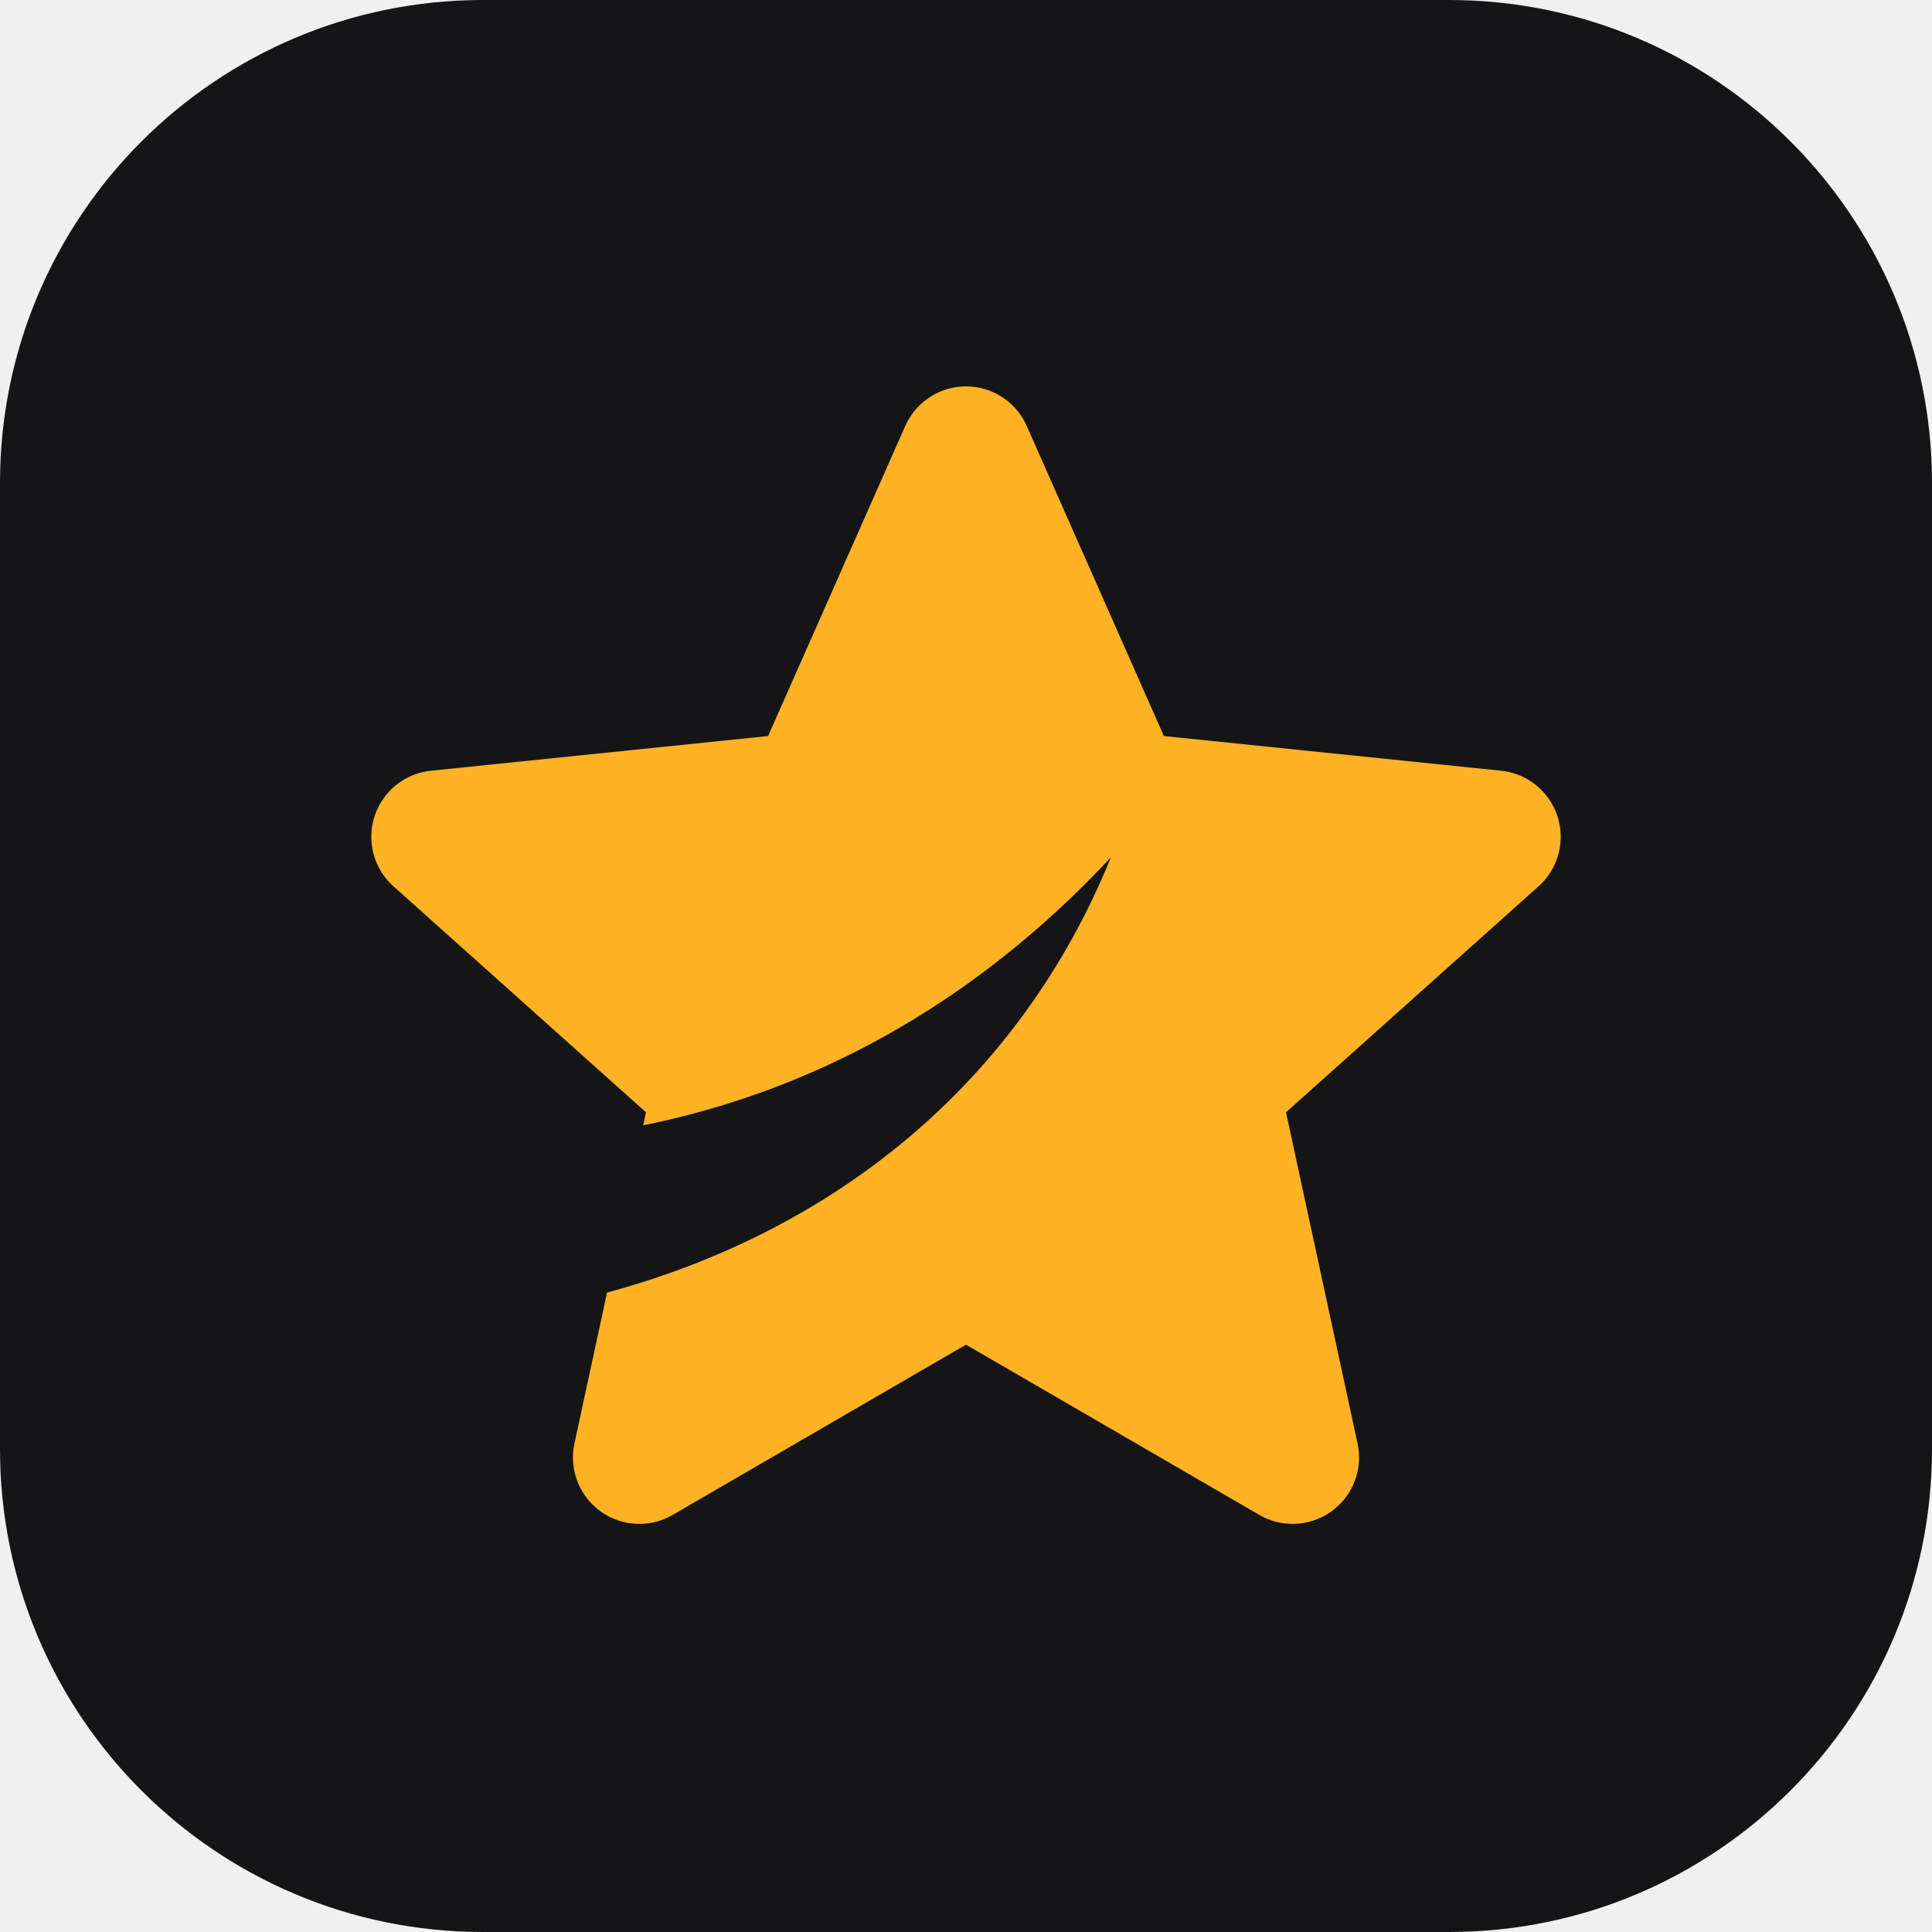
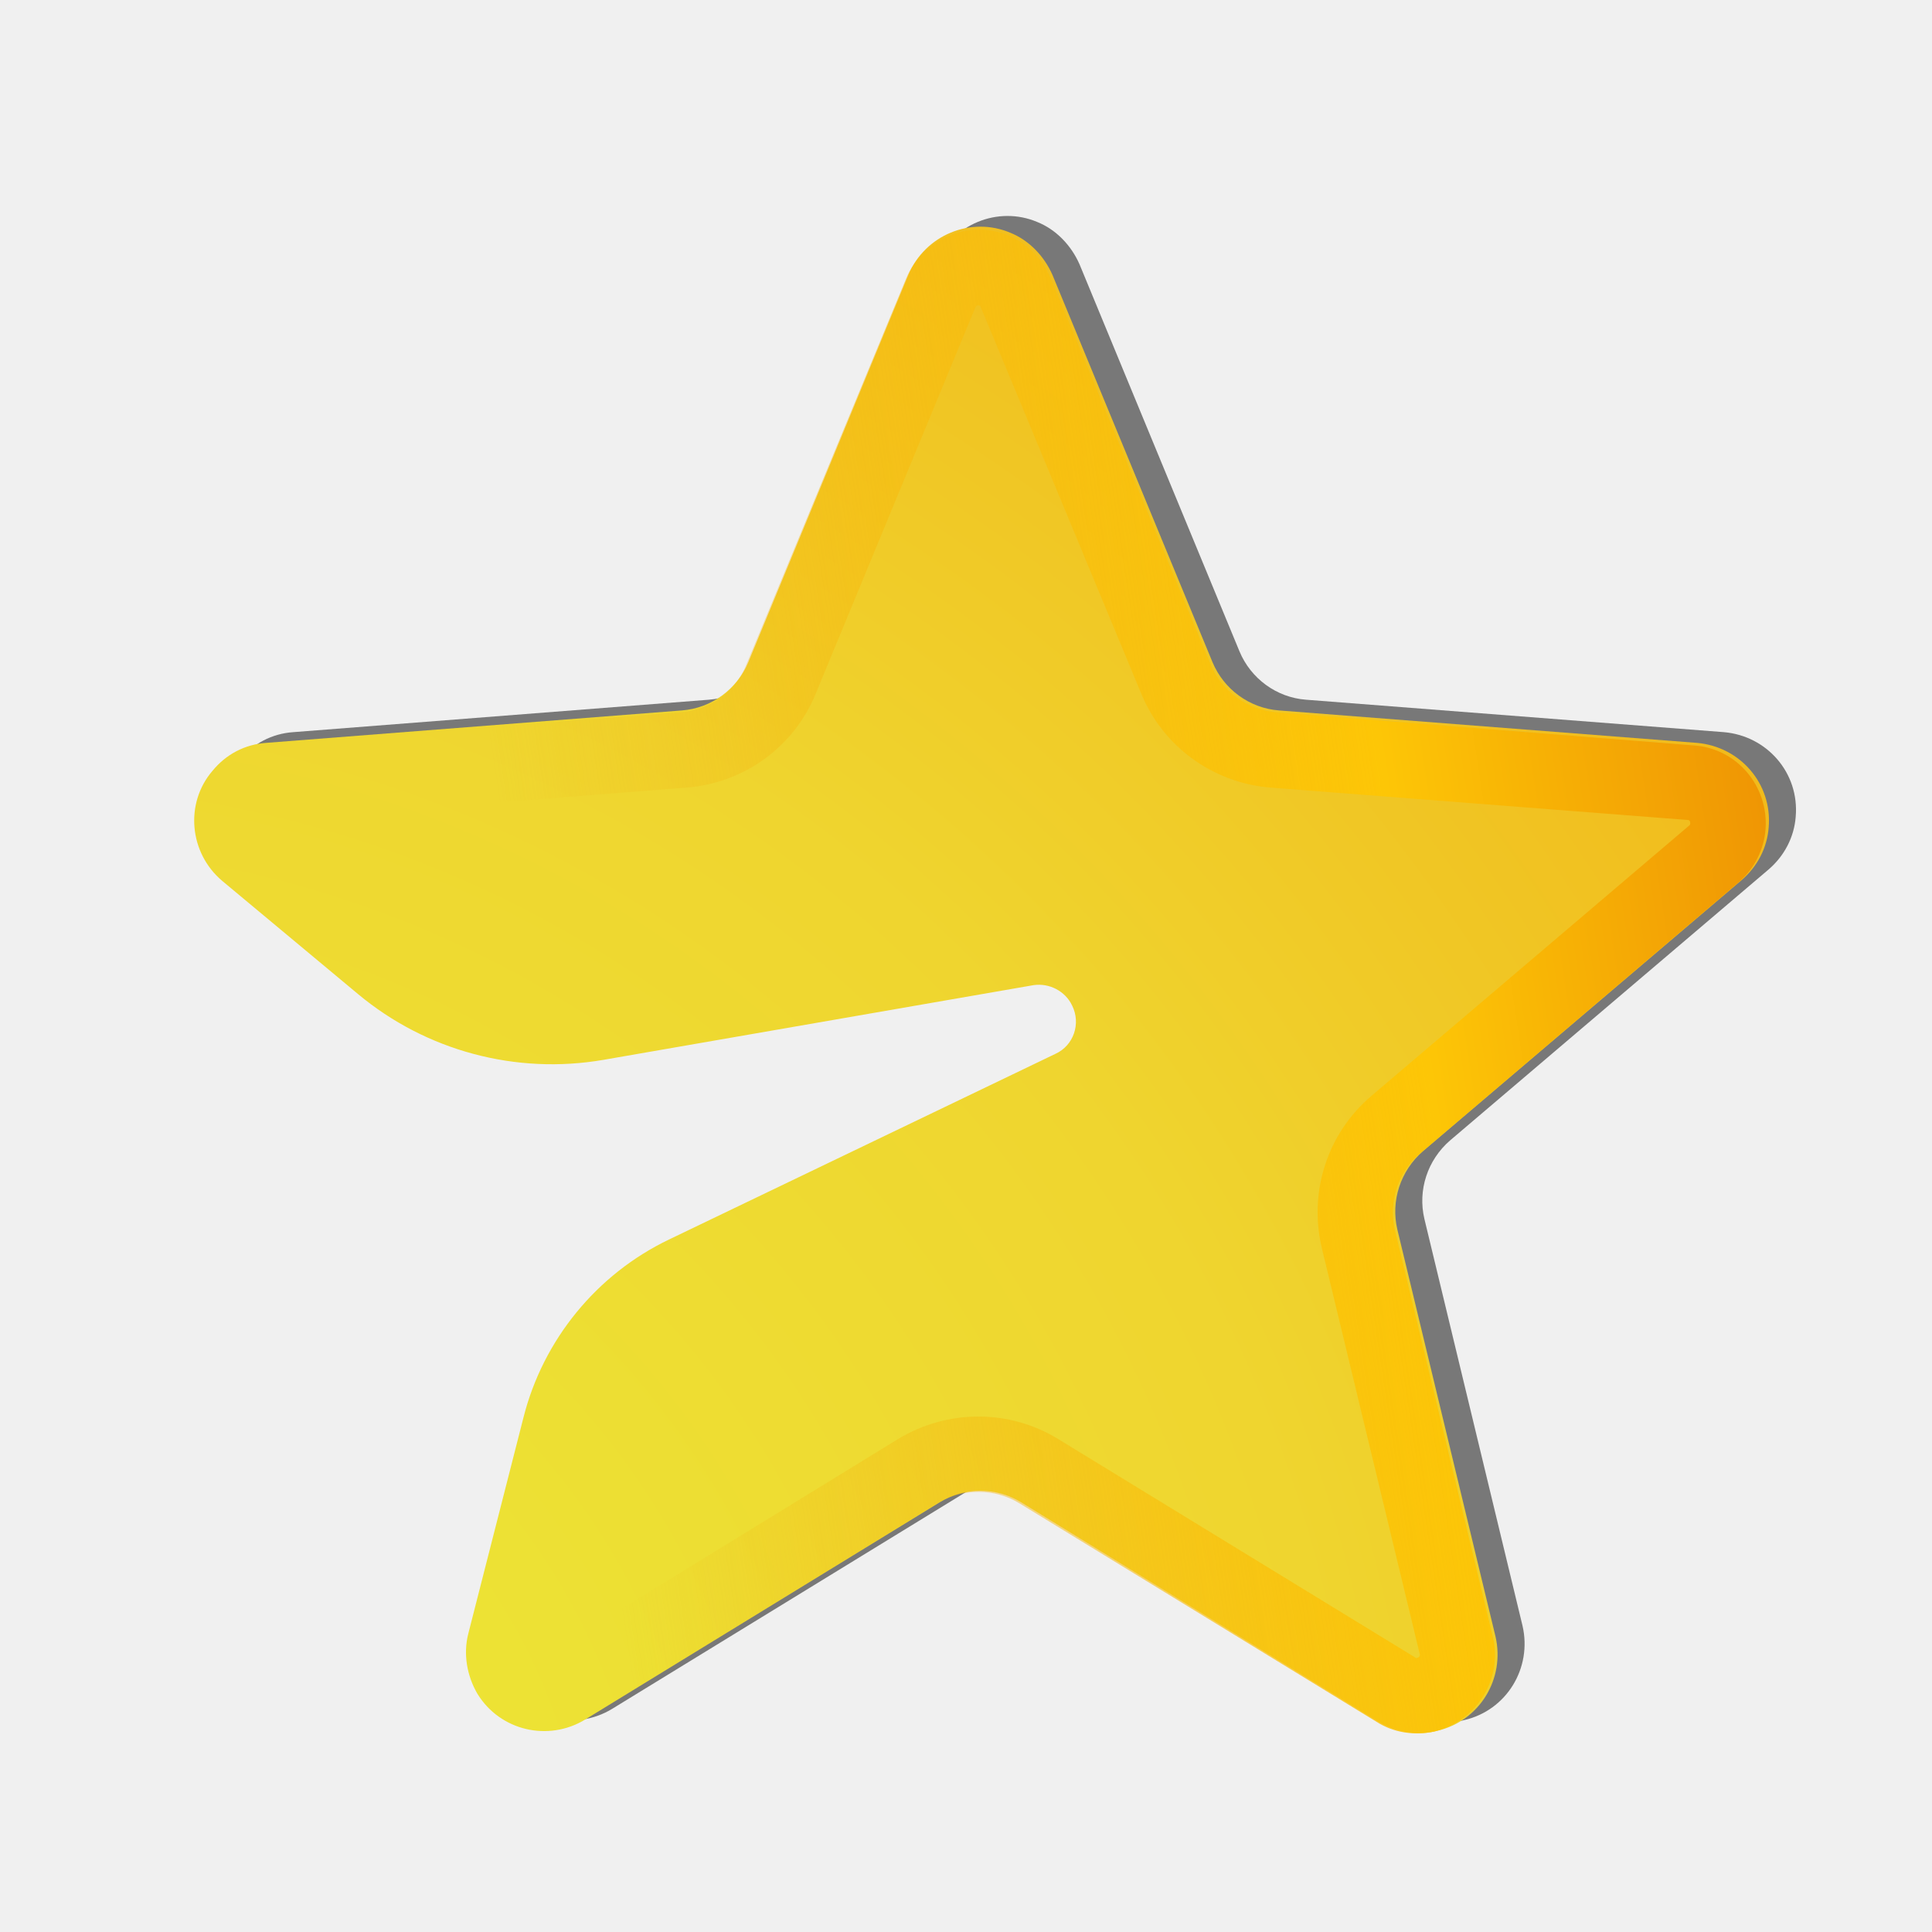
- <svg xmlns="http://www.w3.org/2000/svg" viewBox="0 0 32 32">
-   <rect width="32" height="32" rx="8" fill="#151517" />
-   <g transform="translate(4 4)">
-     <defs>
-       <mask id="cut" maskUnits="userSpaceOnUse" x="0" y="0" width="24" height="24">
-         <rect width="24" height="24" fill="#fff" />
-         <path fill="#000" d="M4.6 14.9c3.6-.2 7-1.7 9.8-4.7-1.5 3.7-4.6 6.3-8.7 7.3z" />
-       </mask>
-     </defs>
-     <path d="M12 3.5L14.53 9.22L20.75 9.86L16.09 14.03L17.41 20.14L12 17L6.59 20.14L7.91 14.03L3.25 9.86L9.47 9.22Z" fill="#ffb224" stroke="#ffb224" stroke-width="2.2" stroke-linejoin="round" mask="url(#cut)" />
+ <svg xmlns="http://www.w3.org/2000/svg" xmlns:xlink="http://www.w3.org/1999/xlink" viewBox="0 0 512 512" width="24" height="24" preserveAspectRatio="xMidYMid meet">
+   <defs>
+     <clipPath id="s2">
+       <rect width="512" height="512" x="0" y="0" />
+     </clipPath>
+     <linearGradient id="s6" spreadMethod="pad" gradientUnits="userSpaceOnUse" x1="-3.72" y1="-0.5" x2="12.77" y2="-3">
+       <stop offset="0%" stop-color="rgb(242,171,16)" stop-opacity="0" />
+       <stop offset="35%" stop-color="rgb(248,185,11)" stop-opacity="0.5" />
+       <stop offset="70%" stop-color="rgb(253,198,6)" stop-opacity="1" />
+       <stop offset="85%" stop-color="rgb(246,173,5)" stop-opacity="1" />
+       <stop offset="100%" stop-color="rgb(239,149,4)" stop-opacity="1" />
+     </linearGradient>
+     <g id="s7">
+       <g clip-path="url(#s8)" transform="matrix(1,0,0,1,0,0)" opacity="1">
+         <g clip-path="url(#s12)" transform="matrix(1,0,0,1,0,0)" opacity="1">
+           <g transform="matrix(20,0,0,20,-3293.88,-3322.93)" opacity="1">
+             <g opacity="1" transform="matrix(1,0,0,1,177.70,179.13)">
+               <path fill="rgb(0,0,0)" fill-opacity="1" d=" M-5.25,9.80 C-5.25,9.80 -0.55,6.92 -0.55,6.92 C-0.22,6.72 0.19,6.72 0.52,6.92 C0.52,6.92 5.26,9.83 5.26,9.83 C5.49,9.97 5.78,10.02 6.04,9.95 C6.60,9.82 6.94,9.26 6.81,8.70 C6.81,8.70 5.51,3.31 5.51,3.31 C5.42,2.93 5.55,2.53 5.85,2.27 C5.85,2.27 10.07,-1.32 10.07,-1.32 C10.28,-1.5 10.41,-1.75 10.43,-2.02 C10.48,-2.60 10.05,-3.09 9.48,-3.14 C9.48,-3.14 3.94,-3.57 3.94,-3.57 C3.55,-3.60 3.21,-3.85 3.06,-4.21 C3.06,-4.21 0.94,-9.34 0.94,-9.34 C0.83,-9.59 0.63,-9.80 0.38,-9.90 C-0.14,-10.12 -0.75,-9.87 -0.97,-9.34 C-0.97,-9.34 -3.09,-4.21 -3.09,-4.21 C-3.24,-3.85 -3.58,-3.60 -3.97,-3.57 C-3.97,-3.57 -9.48,-3.14 -9.48,-3.14 C-9.76,-3.12 -10.01,-2.99 -10.19,-2.77 C-10.56,-2.34 -10.50,-1.68 -10.06,-1.31 C-10.06,-1.31 -8.26,0.19 -8.26,0.19 C-7.36,0.94 -6.17,1.26 -5.01,1.06 C-5.01,1.06 0.69,0.07 0.69,0.07 C0.90,0.04 1.11,0.15 1.20,0.34 C1.32,0.58 1.22,0.87 0.98,0.98 C0.98,0.98 -4.14,3.44 -4.14,3.44 C-5.10,3.90 -5.81,4.77 -6.07,5.80 C-6.07,5.80 -6.80,8.66 -6.80,8.66 C-6.87,8.93 -6.82,9.22 -6.68,9.46 C-6.38,9.95 -5.74,10.10 -5.25,9.80z" />
+             </g>
+           </g>
+         </g>
+       </g>
+     </g>
+     <clipPath id="s8">
+       <path d="M0,0 L512,0 L512,512 L0,512z" />
+     </clipPath>
+     <clipPath id="s12">
+       <path d="M0,0 L512,0 L512,512 L0,512z" />
+     </clipPath>
+     <radialGradient id="s21" spreadMethod="pad" gradientUnits="userSpaceOnUse" cx="-256" cy="246" r="708.53" fx="-256" fy="246">
+       <stop offset="0%" stop-color="rgb(235,235,56)" />
+       <stop offset="50%" stop-color="rgb(239,213,47)" />
+       <stop offset="100%" stop-color="rgb(243,166,13)" />
+       <stop offset="100%" stop-color="rgb(243,166,13)" />
+       <stop offset="100%" stop-color="rgb(243,166,13)" />
+     </radialGradient>
+     <mask id="s7_1" mask-type="alpha">
+       <use xlink:href="#s7" />
+     </mask>
+   </defs>
+   <g clip-path="url(#s2)">
+     <g transform="matrix(2,0,0,2,-88.12,-101.43)" opacity="1">
+       <g opacity="0.5" transform="matrix(10,0,0,10,177.70,179.13)">
+         <path fill="rgb(0,0,0)" fill-opacity="1" d=" M-5.25,9.80 C-5.25,9.80 -0.55,6.92 -0.55,6.92 C-0.22,6.72 0.19,6.72 0.52,6.92 C0.52,6.92 5.26,9.83 5.26,9.83 C5.49,9.97 5.78,10.02 6.04,9.95 C6.60,9.82 6.94,9.26 6.81,8.70 C6.81,8.70 5.51,3.31 5.51,3.31 C5.42,2.93 5.55,2.53 5.85,2.27 C5.85,2.27 10.07,-1.32 10.07,-1.32 C10.28,-1.5 10.41,-1.75 10.43,-2.02 C10.48,-2.60 10.05,-3.09 9.48,-3.14 C9.48,-3.14 3.94,-3.57 3.94,-3.57 C3.55,-3.60 3.21,-3.85 3.06,-4.21 C3.06,-4.21 0.94,-9.34 0.94,-9.34 C0.83,-9.59 0.63,-9.80 0.38,-9.90 C-0.14,-10.12 -0.75,-9.87 -0.97,-9.34 C-0.97,-9.34 -3.09,-4.21 -3.09,-4.21 C-3.24,-3.85 -3.58,-3.60 -3.97,-3.57 C-3.97,-3.57 -9.48,-3.14 -9.48,-3.14 C-9.76,-3.12 -10.01,-2.99 -10.19,-2.77 C-10.56,-2.34 -10.50,-1.68 -10.06,-1.31 C-10.06,-1.31 -8.26,0.19 -8.26,0.19 C-7.36,0.94 -6.17,1.26 -5.01,1.06 C-5.01,1.06 0.69,0.07 0.69,0.07 C0.90,0.04 1.11,0.15 1.20,0.34 C1.32,0.58 1.22,0.87 0.98,0.98 C0.98,0.98 -4.14,3.44 -4.14,3.44 C-5.10,3.90 -5.81,4.77 -6.07,5.80 C-6.07,5.80 -6.80,8.66 -6.80,8.66 C-6.87,8.93 -6.82,9.22 -6.68,9.46 C-6.38,9.95 -5.74,10.10 -5.25,9.80z" />
+       </g>
+     </g>
+     <g mask="url(#s7_1)">
+       <g transform="matrix(1,0,0,1,256,256)" opacity="1">
+         <g opacity="1" transform="matrix(1,0,0,1,3,4)">
+           <path fill="url(#s21)" fill-opacity="1" d=" M279,-276 C279,-276 279,276 279,276 C279,276 -279,276 -279,276 C-279,276 -279,-276 -279,-276 C-279,-276 279,-276 279,-276z" />
+         </g>
+       </g>
+     </g>
+     <g transform="matrix(1.17,0,0,1.17,214,273)" opacity="1">
+       <g opacity="1" transform="matrix(17.06,0,0,17.06,0,0)">
+         <path fill="url(#s6)" fill-opacity="1" d=" M-3.49,8.31 C-3.49,8.31 1.20,5.43 1.20,5.43 C1.86,5.03 2.68,5.03 3.33,5.43 C3.33,5.43 8.07,8.33 8.07,8.33 C8.08,8.34 8.09,8.34 8.10,8.33 C8.12,8.33 8.13,8.31 8.13,8.29 C8.13,8.29 6.83,2.90 6.83,2.90 C6.65,2.15 6.90,1.37 7.49,0.87 C7.49,0.87 11.71,-2.72 11.71,-2.72 C11.72,-2.73 11.72,-2.74 11.72,-2.75 C11.72,-2.77 11.71,-2.79 11.69,-2.79 C11.69,-2.79 6.15,-3.22 6.15,-3.22 C5.39,-3.28 4.72,-3.76 4.43,-4.47 C4.43,-4.47 2.30,-9.60 2.30,-9.60 C2.30,-9.61 2.29,-9.62 2.28,-9.62 C2.26,-9.63 2.24,-9.62 2.23,-9.60 C2.23,-9.60 0.11,-4.47 0.11,-4.47 C-0.18,-3.76 -0.84,-3.28 -1.61,-3.22 C-1.61,-3.22 -7.11,-2.79 -7.11,-2.79 C-7.12,-2.79 -7.13,-2.78 -7.14,-2.78 C-7.15,-2.76 -7.15,-2.74 -7.13,-2.72 C-7.13,-2.72 -5.33,-1.21 -5.33,-1.21 C-5.33,-1.21 -4.11,2 -4.11,2 C-4.11,2 -12.72,2 -12.72,2 C-12.72,2 -12.72,-15 -12.72,-15 C-12.72,-15 -9.72,-0.45 -9.72,-0.45 C-9.72,-0.45 -5.97,-0.45 -5.97,-0.45 C-5.97,-0.45 -7.78,-1.96 -7.78,-1.96 C-8.22,-2.33 -8.27,-2.98 -7.90,-3.42 C-7.73,-3.63 -7.47,-3.76 -7.19,-3.79 C-7.19,-3.79 -1.68,-4.22 -1.68,-4.22 C-1.29,-4.25 -0.95,-4.5 -0.81,-4.86 C-0.81,-4.86 1.31,-9.98 1.31,-9.98 C1.53,-10.51 2.14,-10.77 2.67,-10.55 C2.92,-10.44 3.12,-10.24 3.23,-9.98 C3.23,-9.98 5.35,-4.86 5.35,-4.86 C5.50,-4.5 5.84,-4.25 6.23,-4.22 C6.23,-4.22 11.77,-3.78 11.77,-3.78 C12.34,-3.74 12.76,-3.24 12.72,-2.67 C12.70,-2.40 12.57,-2.14 12.36,-1.96 C12.36,-1.96 8.14,1.63 8.14,1.63 C7.84,1.88 7.71,2.28 7.80,2.66 C7.80,2.66 9.10,8.06 9.10,8.06 C9.23,8.61 8.89,9.17 8.33,9.31 C8.06,9.37 7.78,9.33 7.55,9.18 C7.55,9.18 2.81,6.28 2.81,6.28 C2.48,6.08 2.06,6.08 1.73,6.28 C1.73,6.28 -2.96,9.16 -2.96,9.16 C-3.45,9.46 -4.09,9.31 -4.39,8.82 C-4.54,8.58 -4.58,8.29 -4.51,8.02 C-4.51,8.02 -3.78,5.16 -3.78,5.16 C-3.78,5.16 -12.72,15 -12.72,15 C-12.72,15 -12.72,3 -12.72,3 C-12.72,3 -3.73,3 -3.73,3 C-3.73,3 -2.81,5.40 -2.81,5.40 C-2.81,5.40 -3.54,8.27 -3.54,8.27 C-3.54,8.27 -3.54,8.28 -3.54,8.29 C-3.53,8.31 -3.50,8.32 -3.49,8.31z" />
+       </g>
+     </g>
  </g>
</svg>
